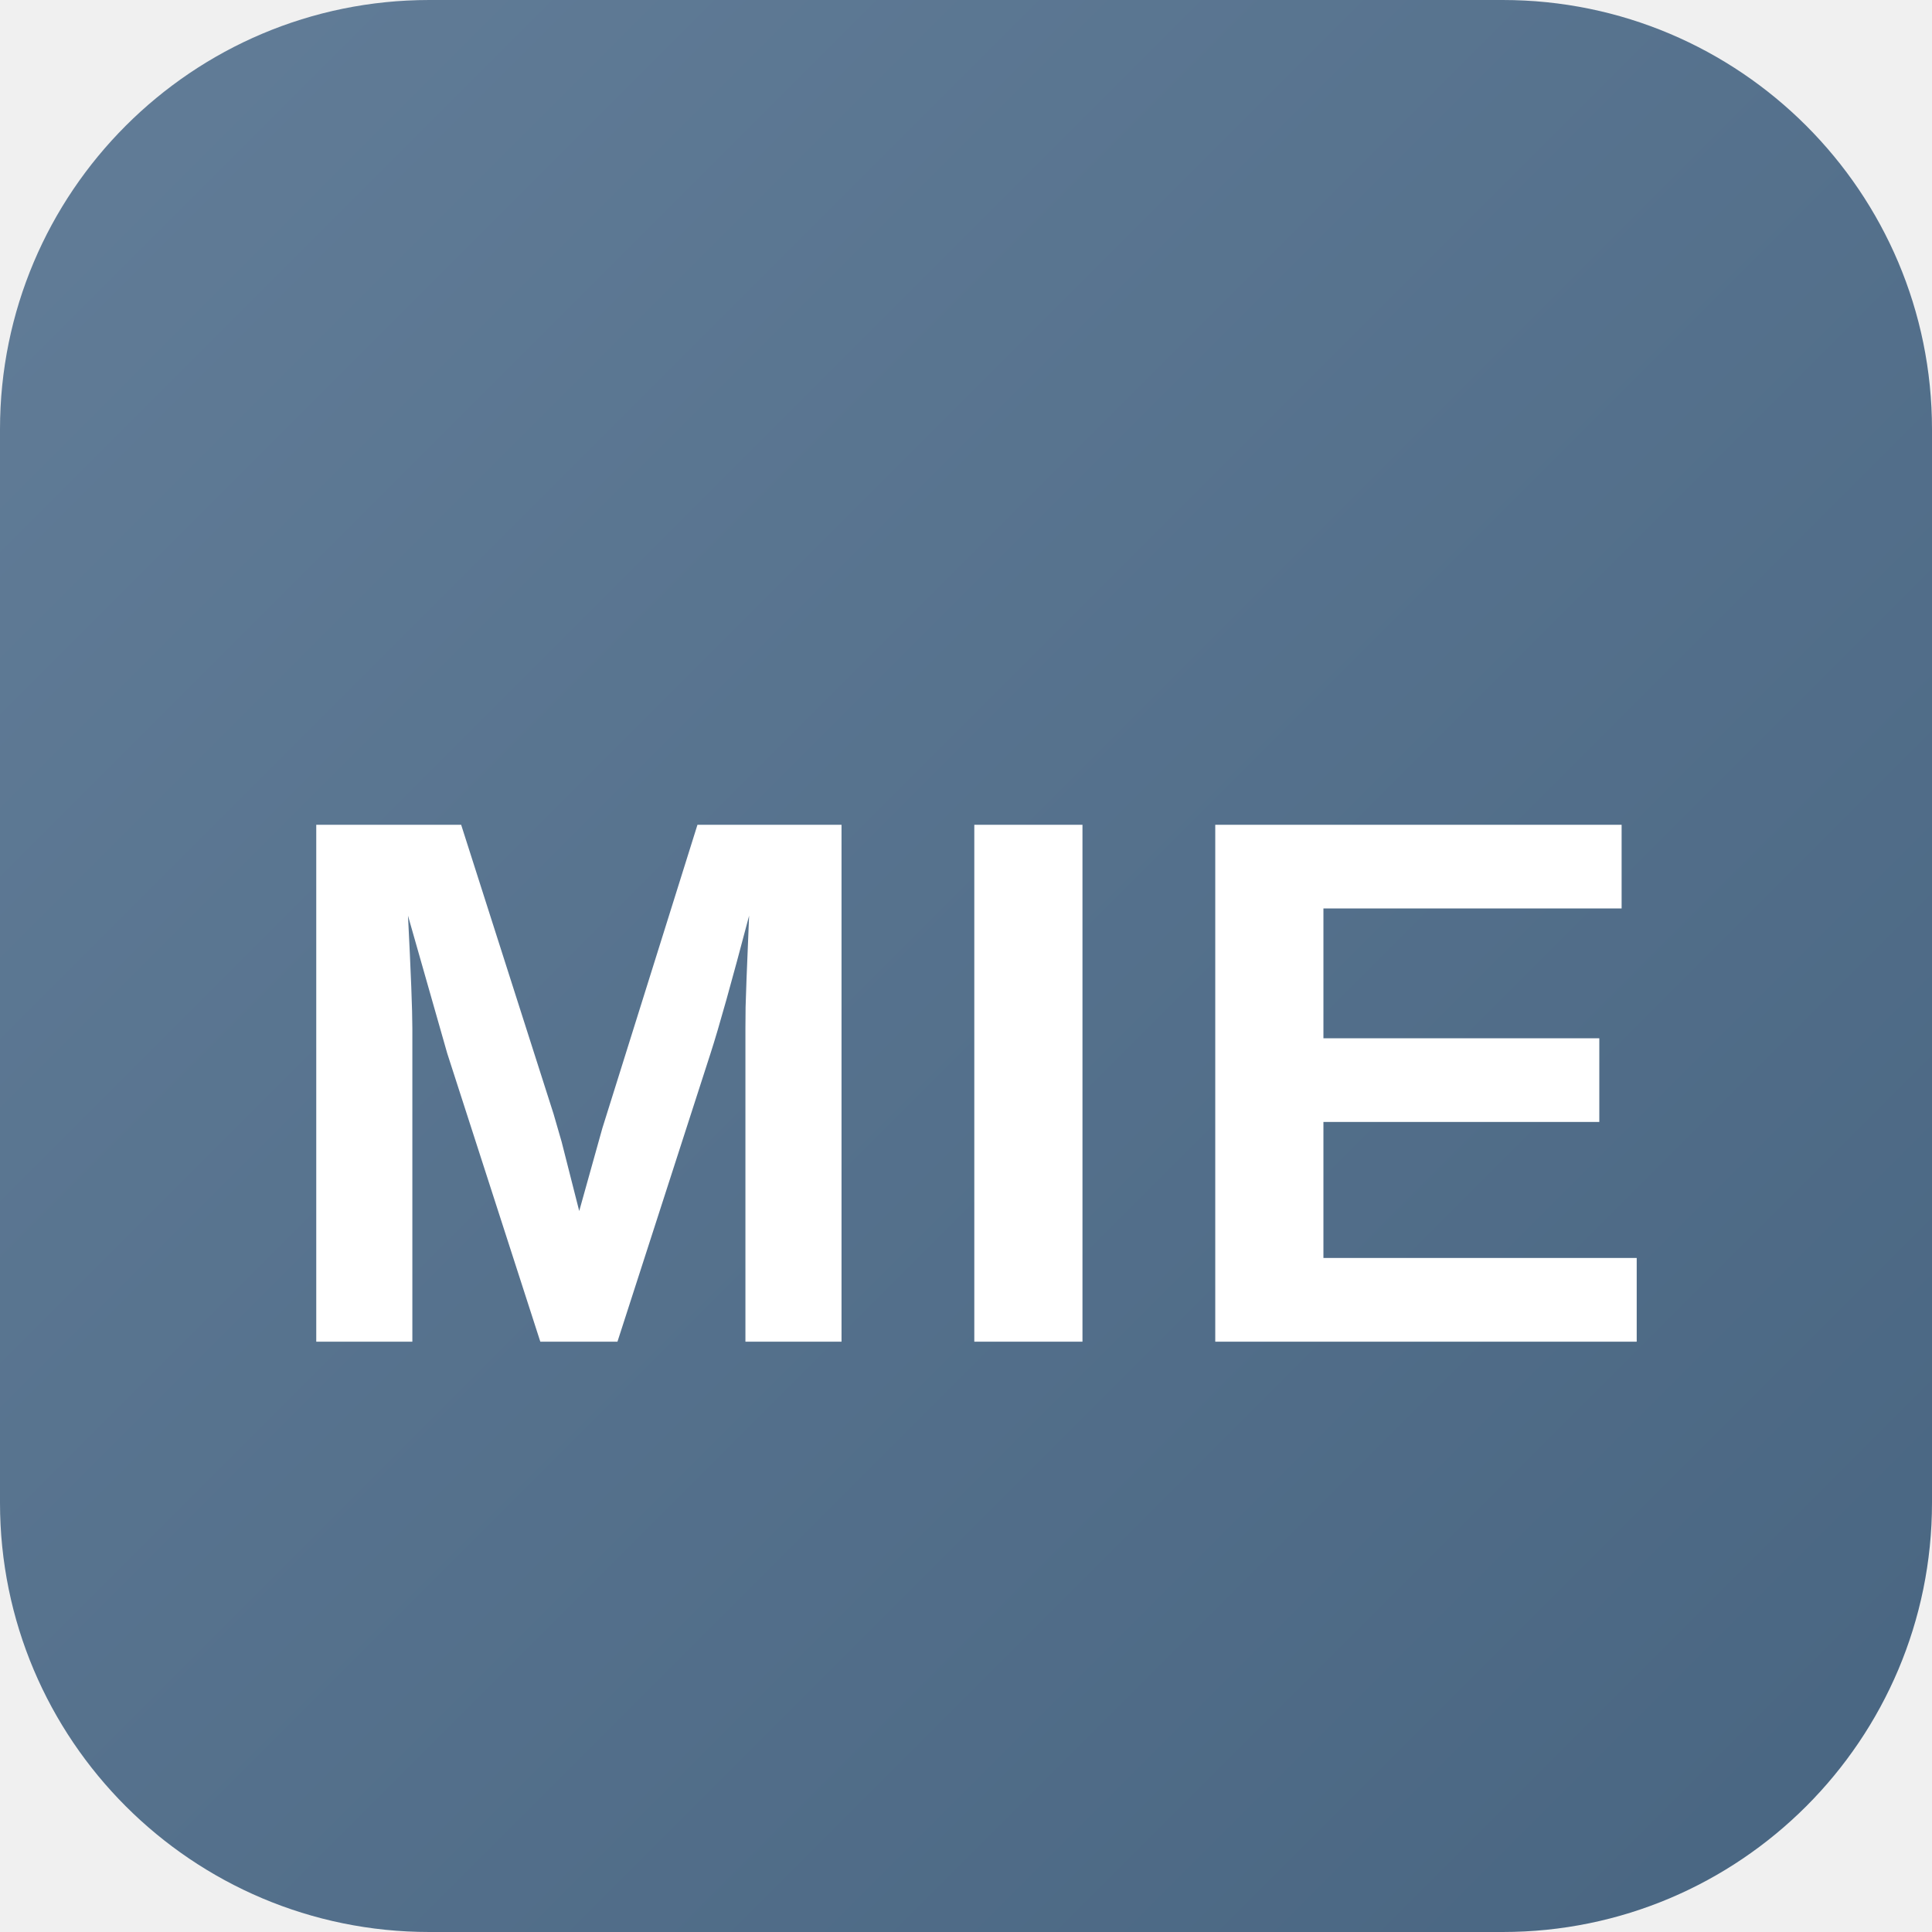
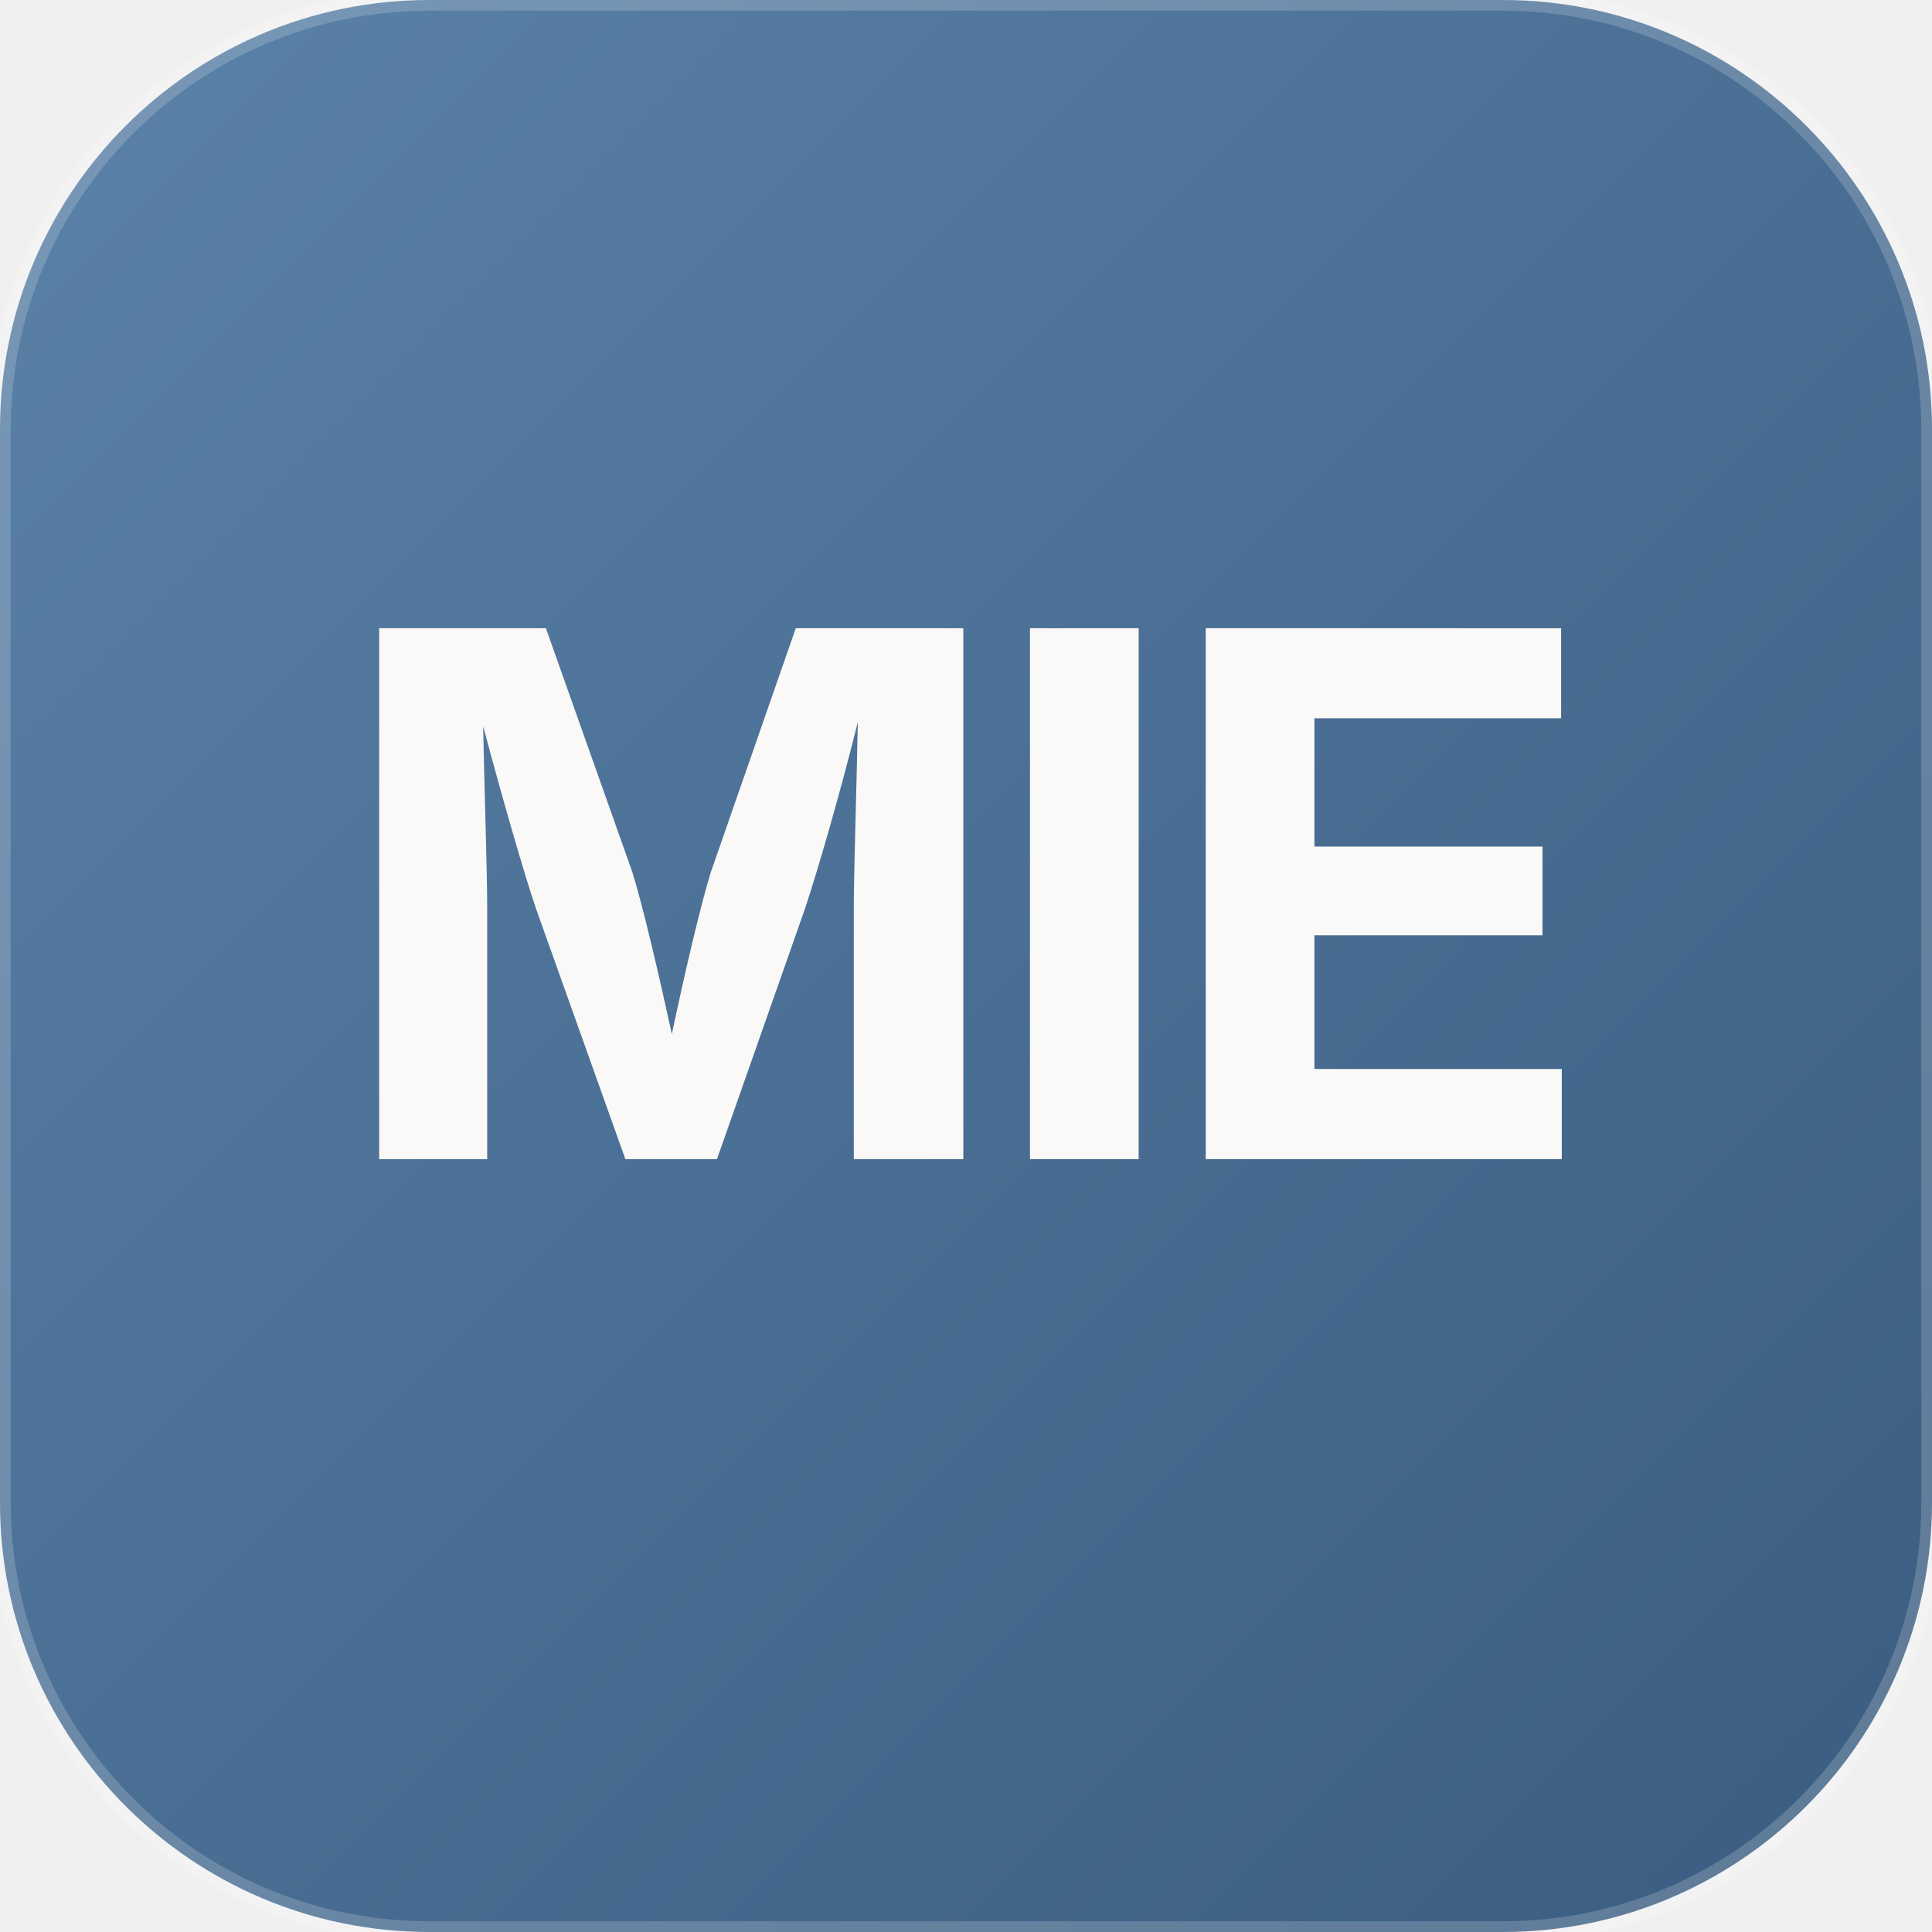
- <svg xmlns="http://www.w3.org/2000/svg" viewBox="0 0 180 180">
+ <svg xmlns="http://www.w3.org/2000/svg" viewBox="0 0 180 180" width="180" height="180" role="img" aria-label="MIE">
  <defs>
-     <linearGradient id="appleGrad" x1="0%" y1="0%" x2="100%" y2="100%">
-       <stop offset="0%" style="stop-color:#627d98;stop-opacity:1" />
-       <stop offset="100%" style="stop-color:#486581;stop-opacity:1" />
+     <linearGradient id="apple-mark" x1="0%" y1="0%" x2="100%" y2="100%">
+       <stop offset="0%" stop-color="#5b82a8" />
+       <stop offset="100%" stop-color="#3a5c80" />
    </linearGradient>
  </defs>
-   <rect width="180" height="180" rx="40" fill="url(#appleGrad)" />
-   <text x="90" y="125" font-family="Arial, sans-serif" font-size="70" font-weight="bold" fill="white" text-anchor="middle" letter-spacing="3">MIE</text>
+   <rect width="180" height="180" rx="40" fill="url(#apple-mark)" />
+   <rect width="180" height="180" rx="40" fill="none" stroke="rgba(255,255,255,0.18)" stroke-width="2" />
+   <text x="90" y="108" font-family="system-ui, -apple-system, 'Segoe UI', sans-serif" font-size="68" font-weight="700" fill="#faf9f7" text-anchor="middle" letter-spacing="-0.04em">MIE</text>
</svg>
